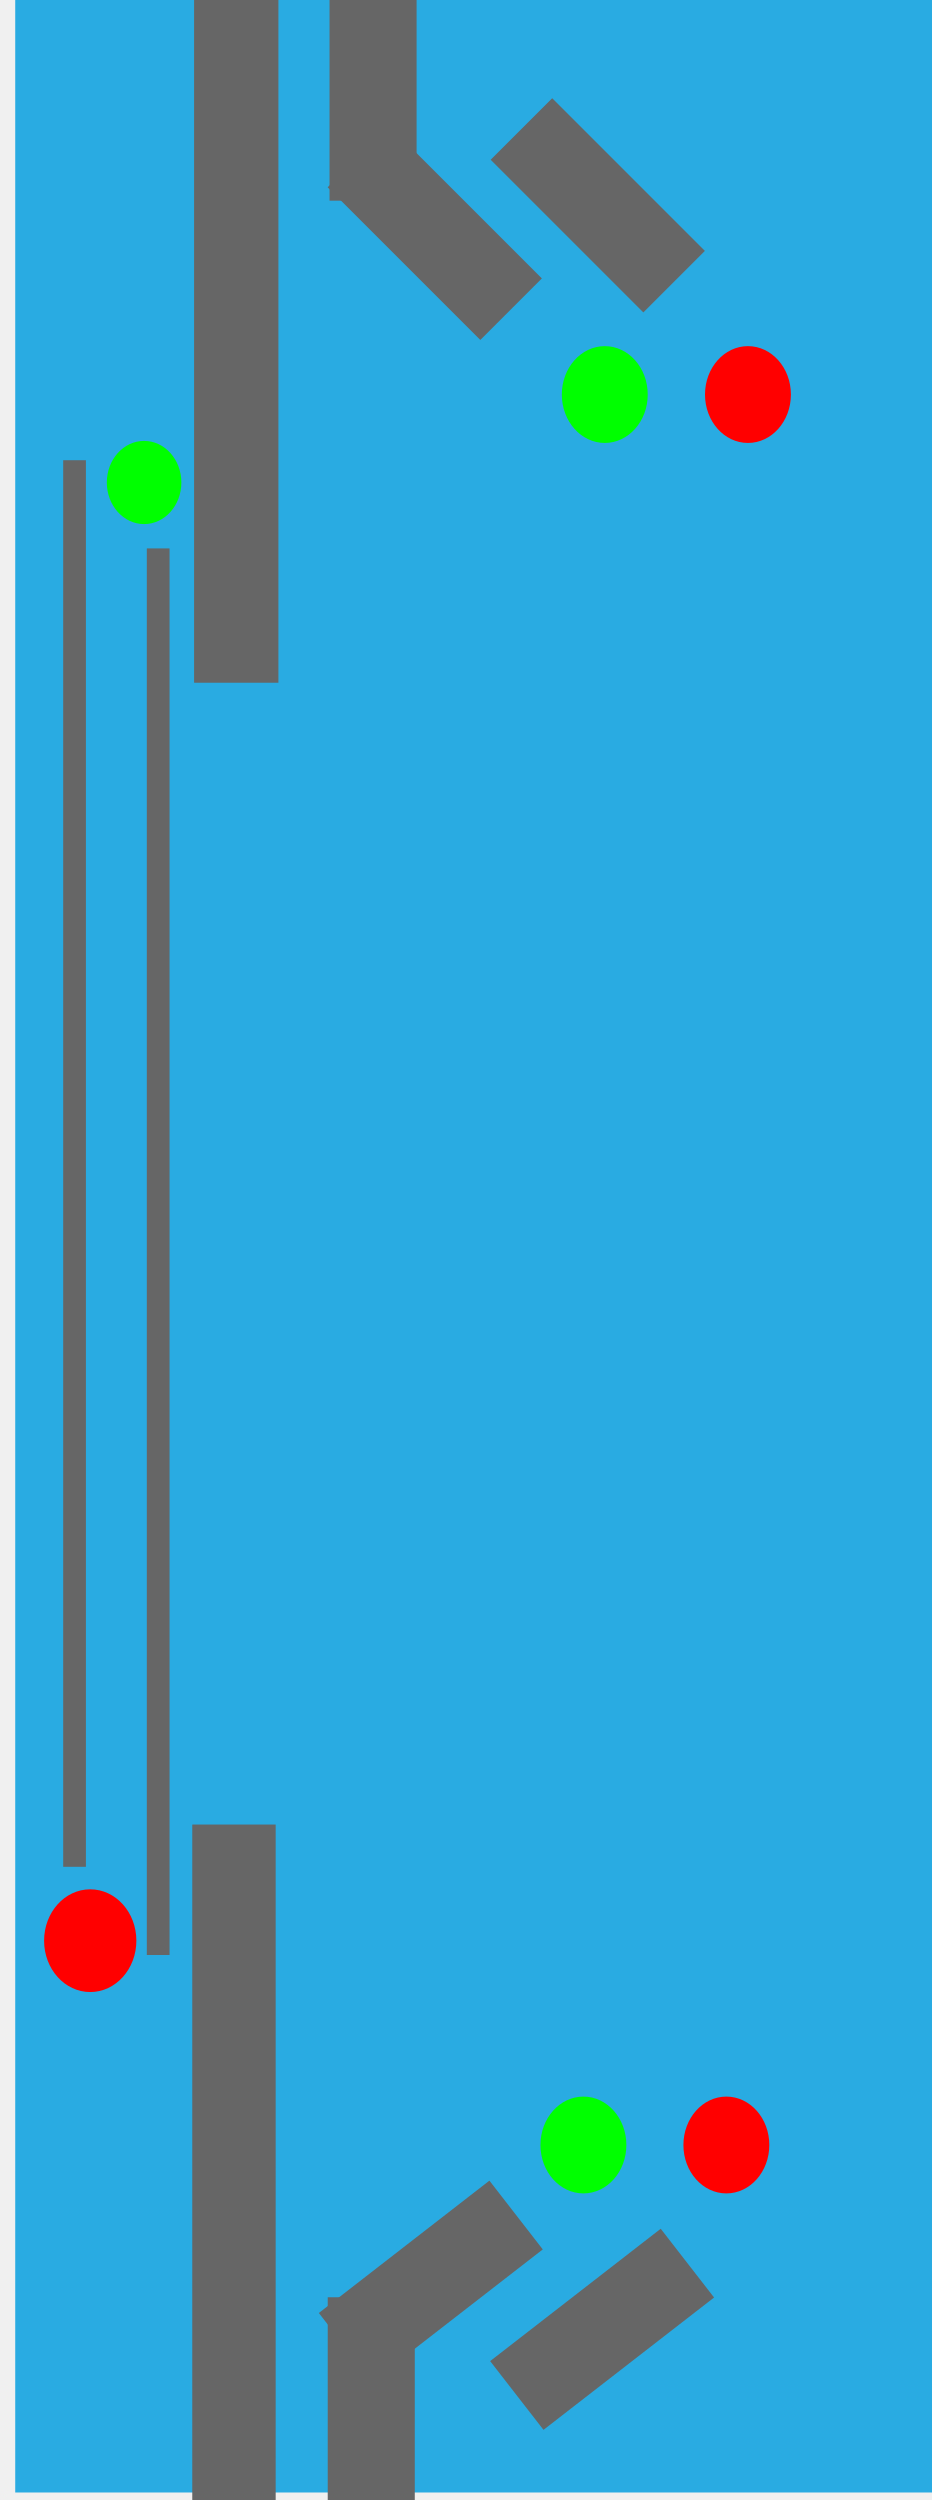
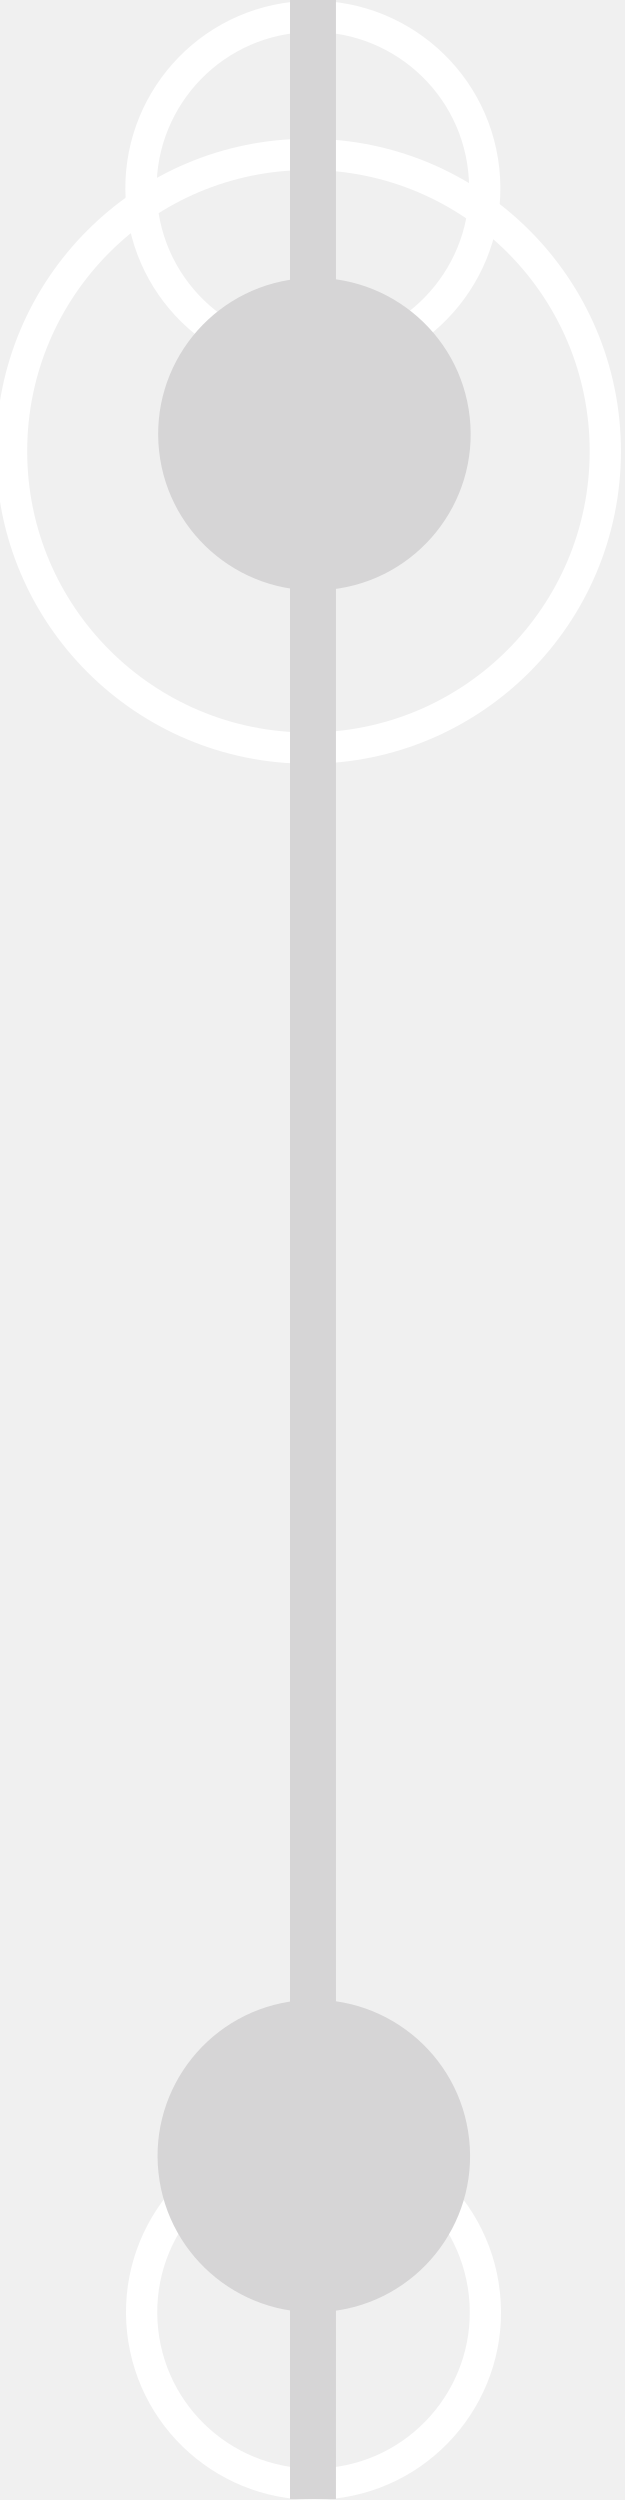
- <svg xmlns="http://www.w3.org/2000/svg" viewBox="0 0 41 110">
+ <svg xmlns="http://www.w3.org/2000/svg" viewBox="0 0 20 80">
  <defs>
-     <style>.cls-1{fill:#29abe2;}.cls-2,.cls-6{fill:none;}.cls-3{fill:#666;stroke-miterlimit:10;}.cls-3,.cls-6{stroke:#666;}.cls-4{fill:lime;}.cls-5{fill:red;}</style>
+     <style>.cls-1{fill:none;stroke:#fff;stroke-miterlimit:10;}.cls-2{fill:#d6d5d6;}</style>
  </defs>
-   <g id="TRAM">
-     <rect class="cls-1" x="0.67" width="40.67" height="109.67" />
-   </g>
-   <g id="Leg_Mid" data-name="Leg Mid">
-     <rect class="cls-2" x="14.73" y="0.4" width="3.22" height="109.86" />
-     <rect class="cls-3" x="15" y="-0.17" width="2.83" height="8.5" />
-     <rect class="cls-3" x="14.92" y="101.58" width="2.83" height="8.5" />
-     <rect class="cls-3" x="9.04" width="2.71" height="29.54" />
-     <rect class="cls-3" x="8.96" y="80.78" width="2.67" height="29.17" />
-     <rect class="cls-3" x="17.71" y="6" width="2.83" height="8.5" transform="translate(39.9 3.97) rotate(135)" />
-     <rect class="cls-3" x="24.87" y="4.79" width="2.83" height="8.5" transform="translate(51.28 -3.16) rotate(135)" />
-     <rect class="cls-3" x="17.54" y="96.13" width="2.83" height="8.5" transform="translate(86.64 23.86) rotate(52.19)" />
-     <rect class="cls-3" x="25.08" y="98.25" width="2.83" height="8.5" transform="translate(91.23 18.72) rotate(52.19)" />
-     <ellipse class="cls-4" cx="26.61" cy="17.36" rx="1.89" ry="2.13" />
-     <ellipse class="cls-5" cx="32.91" cy="17.36" rx="1.89" ry="2.13" />
-     <ellipse class="cls-4" cx="25.67" cy="94.38" rx="1.89" ry="2.13" />
-     <ellipse class="cls-5" cx="31.96" cy="94.38" rx="1.89" ry="2.13" />
-     <ellipse class="cls-4" cx="6.34" cy="21.23" rx="1.64" ry="1.83" />
-     <ellipse class="cls-5" cx="3.97" cy="85.39" rx="2.03" ry="2.26" />
-     <line class="cls-6" x1="6.96" y1="24.13" x2="6.96" y2="86.02" />
-     <line class="cls-6" x1="3.28" y1="20.25" x2="3.28" y2="82.14" />
+   <g id="onlyLegDefault">
+     <circle class="cls-1" cx="9.87" cy="14.44" r="9.5" />
+     <circle class="cls-1" cx="10.01" cy="6.02" r="5.5" transform="translate(-0.59 1.12) rotate(-6.2)" />
+     <circle class="cls-1" cx="10.03" cy="73.99" r="5.5" transform="translate(-7.93 1.52) rotate(-6.2)" />
+     <rect class="cls-2" x="9.28" y="-0.03" width="1.47" height="80" />
+     <circle class="cls-2" cx="10.06" cy="13.89" r="5" transform="translate(-1.44 1.17) rotate(-6.2)" />
+     <circle class="cls-2" cx="10.04" cy="68.99" r="5" transform="translate(-7.39 1.49) rotate(-6.2)" />
  </g>
</svg>
